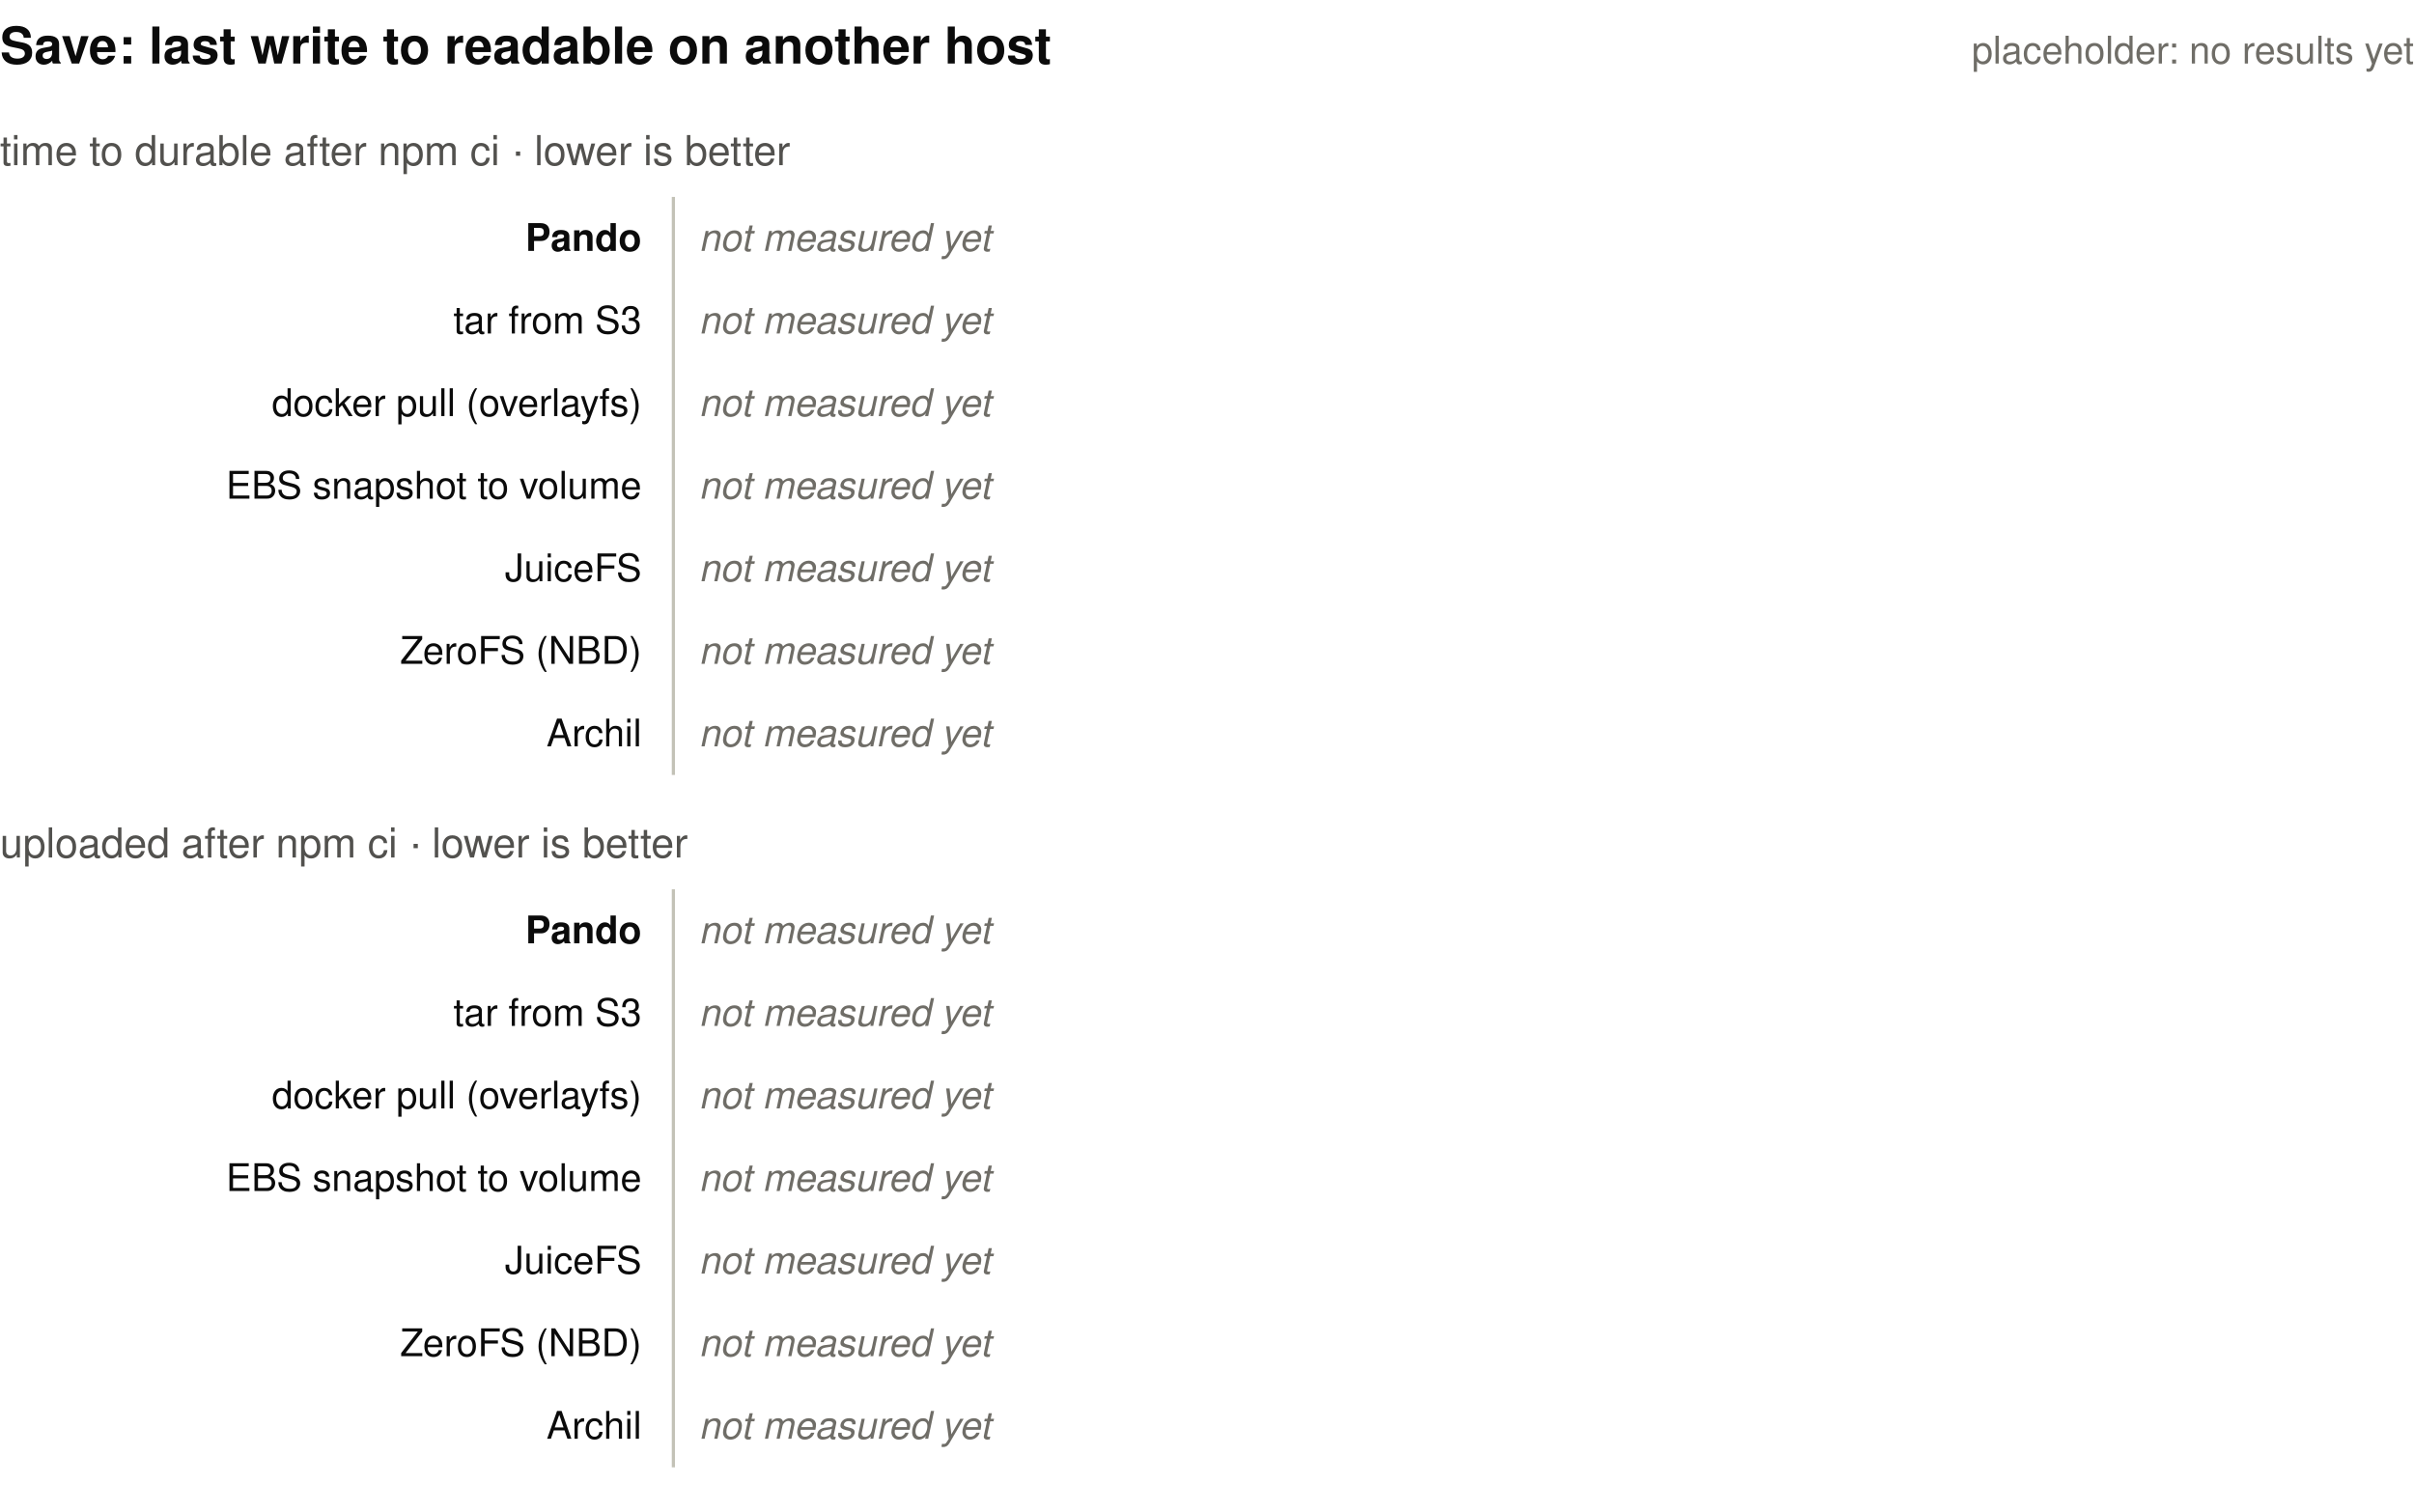
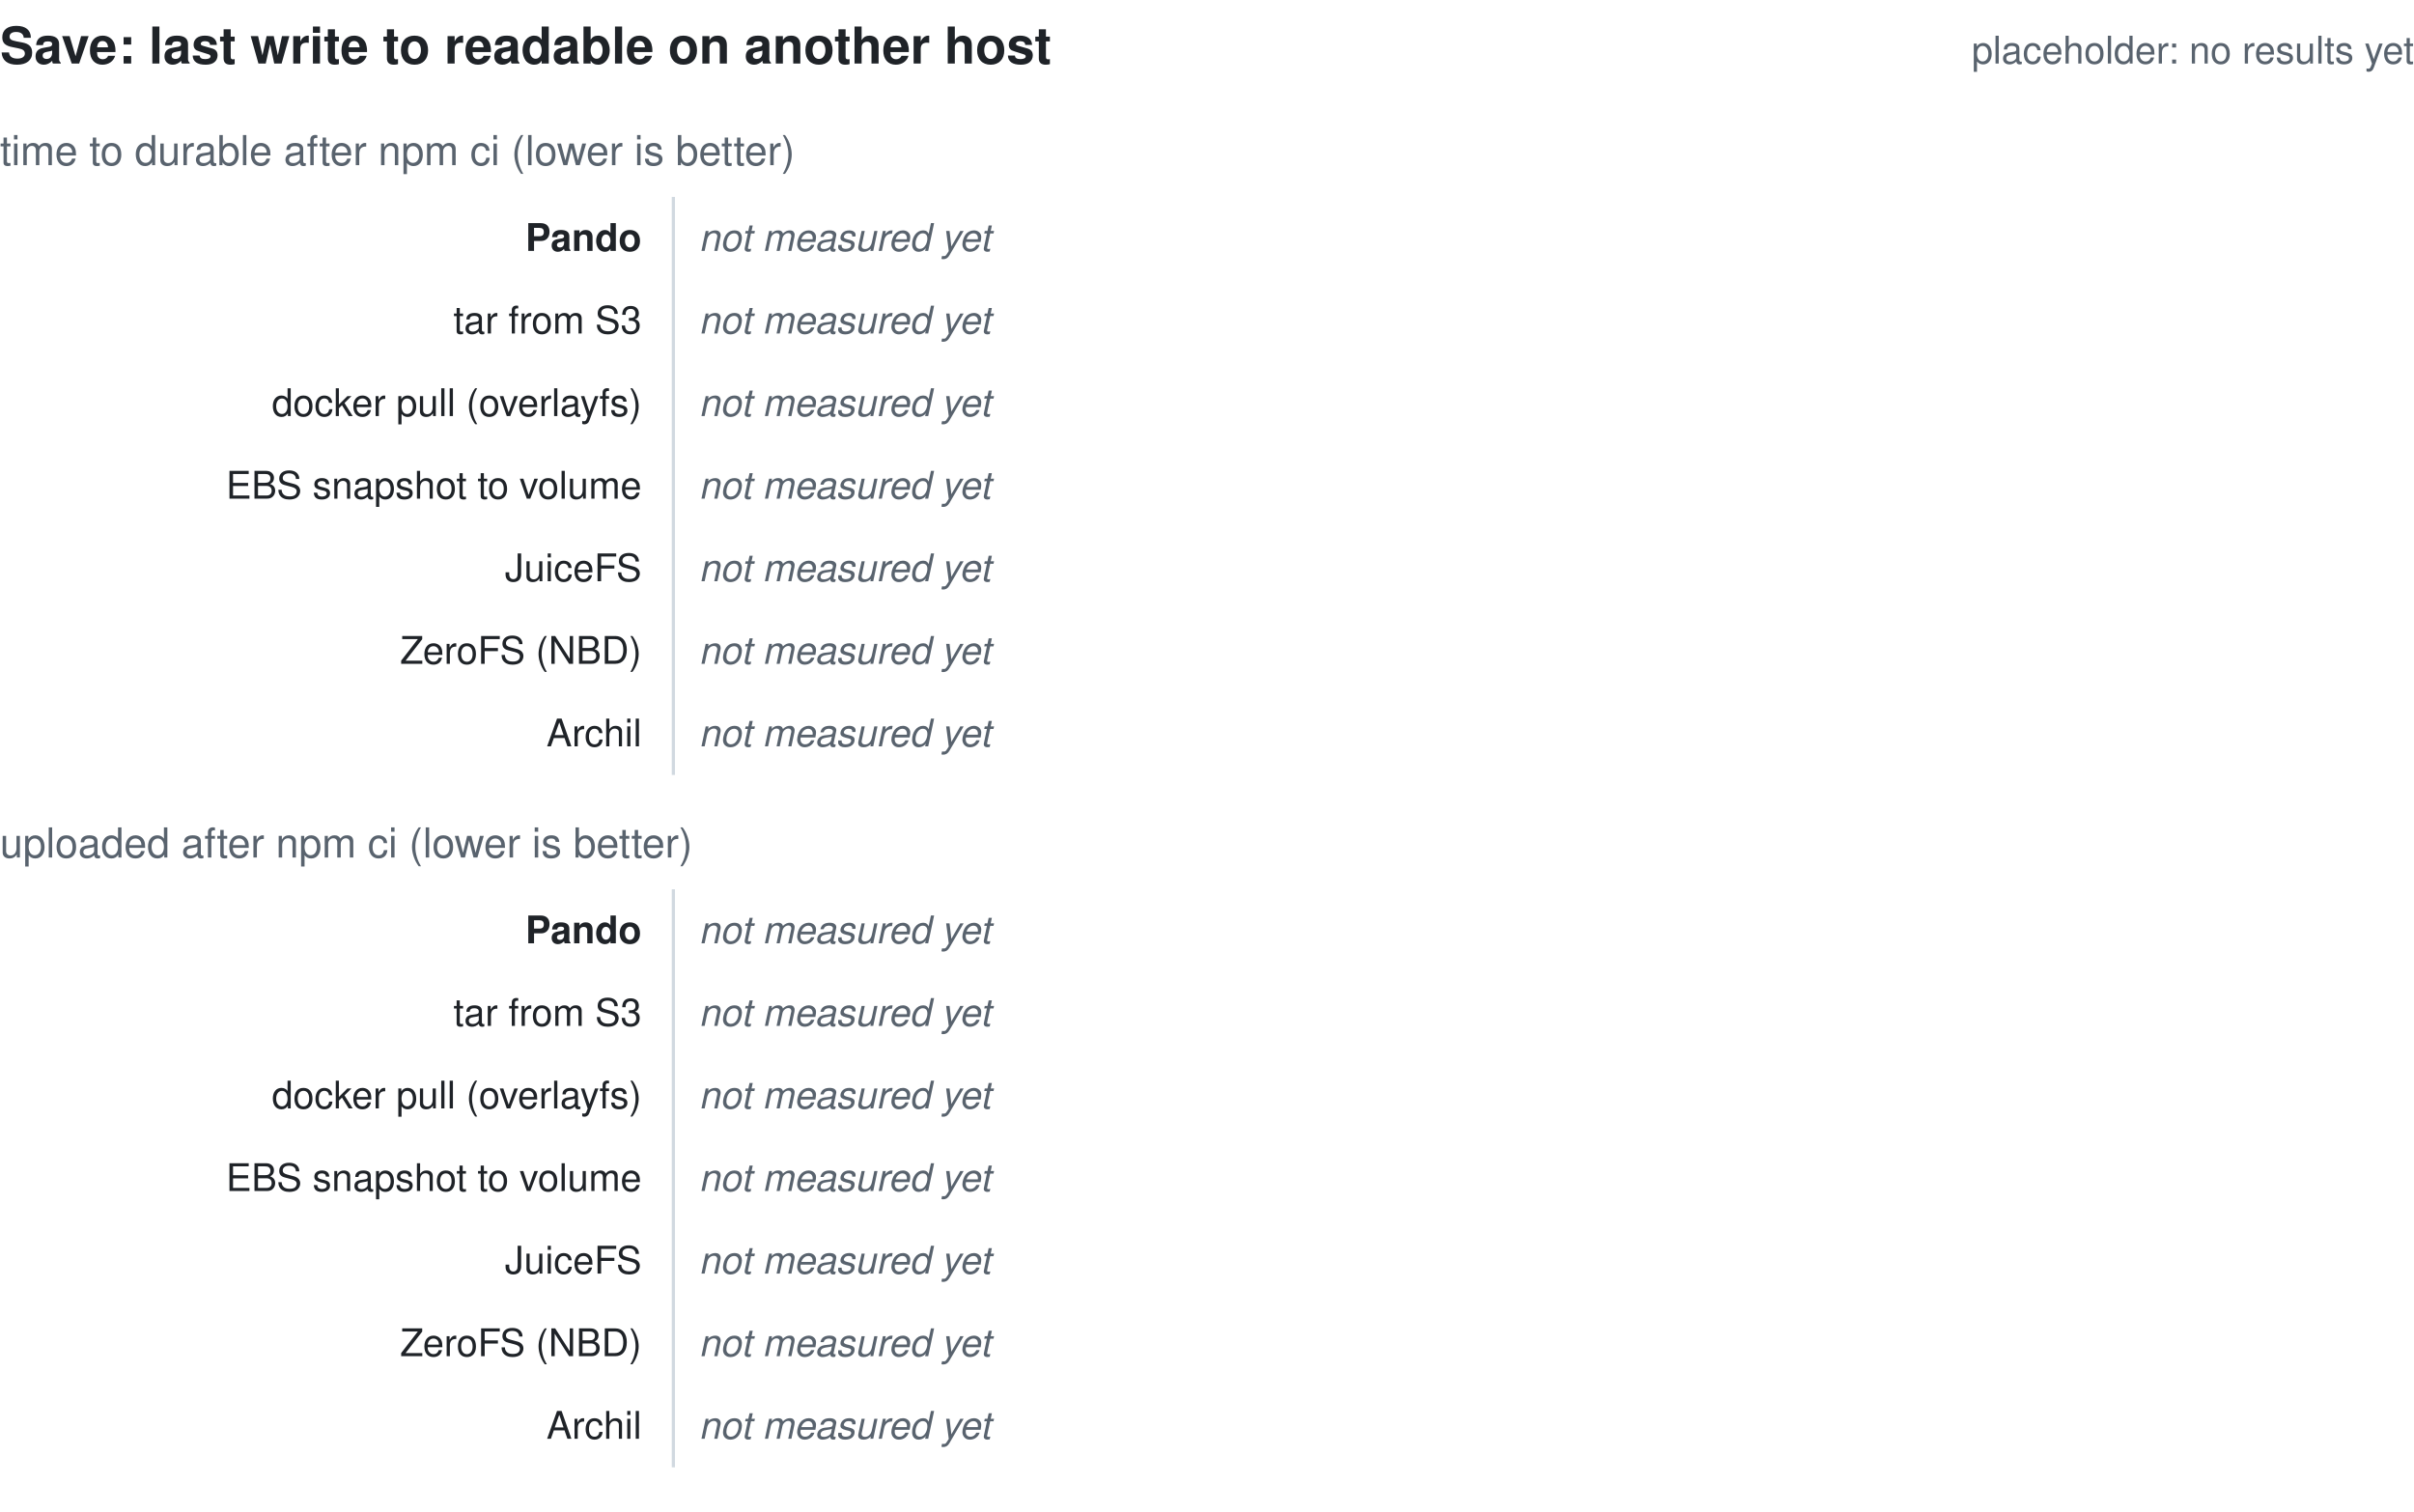
<svg xmlns="http://www.w3.org/2000/svg" width="760" height="476" viewBox="0 0 760 476" font-family="-apple-system, BlinkMacSystemFont, 'Segoe UI', Helvetica, Arial, sans-serif" role="img">
-   <text x="0" y="20" font-size="16" font-weight="600" fill="#0b0b0b">Save: last write to readable on another host</text>
-   <text x="0" y="52" font-size="13" fill="#52514e">time to durable after npm ci · lower is better</text>
-   <line x1="212" y1="62" x2="212" y2="244" stroke="#c3c2b7" stroke-width="1" />
-   <text x="202" y="79.0" font-size="12" fill="#0b0b0b" text-anchor="end" font-weight="600">Pando</text>
-   <text x="220" y="79.0" font-size="12" font-style="italic" fill="#6f6d67">not measured yet</text>
-   <text x="202" y="105.0" font-size="12" fill="#0b0b0b" text-anchor="end">tar from S3</text>
-   <text x="220" y="105.0" font-size="12" font-style="italic" fill="#6f6d67">not measured yet</text>
-   <text x="202" y="131.0" font-size="12" fill="#0b0b0b" text-anchor="end">docker pull (overlayfs)</text>
-   <text x="220" y="131.0" font-size="12" font-style="italic" fill="#6f6d67">not measured yet</text>
-   <text x="202" y="157.0" font-size="12" fill="#0b0b0b" text-anchor="end">EBS snapshot to volume</text>
-   <text x="220" y="157.0" font-size="12" font-style="italic" fill="#6f6d67">not measured yet</text>
-   <text x="202" y="183.0" font-size="12" fill="#0b0b0b" text-anchor="end">JuiceFS</text>
-   <text x="220" y="183.0" font-size="12" font-style="italic" fill="#6f6d67">not measured yet</text>
-   <text x="202" y="209.0" font-size="12" fill="#0b0b0b" text-anchor="end">ZeroFS (NBD)</text>
-   <text x="220" y="209.0" font-size="12" font-style="italic" fill="#6f6d67">not measured yet</text>
-   <text x="202" y="235.0" font-size="12" fill="#0b0b0b" text-anchor="end">Archil</text>
-   <text x="220" y="235.0" font-size="12" font-style="italic" fill="#6f6d67">not measured yet</text>
-   <text x="0" y="270" font-size="13" fill="#52514e">uploaded after npm ci · lower is better</text>
-   <line x1="212" y1="280" x2="212" y2="462" stroke="#c3c2b7" stroke-width="1" />
-   <text x="202" y="297.0" font-size="12" fill="#0b0b0b" text-anchor="end" font-weight="600">Pando</text>
-   <text x="220" y="297.0" font-size="12" font-style="italic" fill="#6f6d67">not measured yet</text>
-   <text x="202" y="323.0" font-size="12" fill="#0b0b0b" text-anchor="end">tar from S3</text>
-   <text x="220" y="323.0" font-size="12" font-style="italic" fill="#6f6d67">not measured yet</text>
-   <text x="202" y="349.0" font-size="12" fill="#0b0b0b" text-anchor="end">docker pull (overlayfs)</text>
-   <text x="220" y="349.0" font-size="12" font-style="italic" fill="#6f6d67">not measured yet</text>
-   <text x="202" y="375.0" font-size="12" fill="#0b0b0b" text-anchor="end">EBS snapshot to volume</text>
-   <text x="220" y="375.0" font-size="12" font-style="italic" fill="#6f6d67">not measured yet</text>
-   <text x="202" y="401.0" font-size="12" fill="#0b0b0b" text-anchor="end">JuiceFS</text>
-   <text x="220" y="401.0" font-size="12" font-style="italic" fill="#6f6d67">not measured yet</text>
-   <text x="202" y="427.0" font-size="12" fill="#0b0b0b" text-anchor="end">ZeroFS (NBD)</text>
-   <text x="220" y="427.0" font-size="12" font-style="italic" fill="#6f6d67">not measured yet</text>
-   <text x="202" y="453.0" font-size="12" fill="#0b0b0b" text-anchor="end">Archil</text>
-   <text x="220" y="453.0" font-size="12" font-style="italic" fill="#6f6d67">not measured yet</text>
-   <text x="760" y="20" font-size="12" fill="#6f6d67" text-anchor="end">placeholder: no results yet</text>
+   <text x="0" y="20" font-size="16" font-weight="600" fill="#1f2328">Save: last write to readable on another host</text>
+   <text x="0" y="52" font-size="13" fill="#59636e">time to durable after npm ci (lower is better)</text>
+   <line x1="212" y1="62" x2="212" y2="244" stroke="#d1d9e0" stroke-width="1" />
+   <text x="202" y="79.0" font-size="12" fill="#1f2328" text-anchor="end" font-weight="600">Pando</text>
+   <text x="220" y="79.0" font-size="12" font-style="italic" fill="#59636e">not measured yet</text>
+   <text x="202" y="105.0" font-size="12" fill="#1f2328" text-anchor="end">tar from S3</text>
+   <text x="220" y="105.0" font-size="12" font-style="italic" fill="#59636e">not measured yet</text>
+   <text x="202" y="131.0" font-size="12" fill="#1f2328" text-anchor="end">docker pull (overlayfs)</text>
+   <text x="220" y="131.0" font-size="12" font-style="italic" fill="#59636e">not measured yet</text>
+   <text x="202" y="157.0" font-size="12" fill="#1f2328" text-anchor="end">EBS snapshot to volume</text>
+   <text x="220" y="157.0" font-size="12" font-style="italic" fill="#59636e">not measured yet</text>
+   <text x="202" y="183.0" font-size="12" fill="#1f2328" text-anchor="end">JuiceFS</text>
+   <text x="220" y="183.0" font-size="12" font-style="italic" fill="#59636e">not measured yet</text>
+   <text x="202" y="209.0" font-size="12" fill="#1f2328" text-anchor="end">ZeroFS (NBD)</text>
+   <text x="220" y="209.0" font-size="12" font-style="italic" fill="#59636e">not measured yet</text>
+   <text x="202" y="235.0" font-size="12" fill="#1f2328" text-anchor="end">Archil</text>
+   <text x="220" y="235.0" font-size="12" font-style="italic" fill="#59636e">not measured yet</text>
+   <text x="0" y="270" font-size="13" fill="#59636e">uploaded after npm ci (lower is better)</text>
+   <line x1="212" y1="280" x2="212" y2="462" stroke="#d1d9e0" stroke-width="1" />
+   <text x="202" y="297.0" font-size="12" fill="#1f2328" text-anchor="end" font-weight="600">Pando</text>
+   <text x="220" y="297.0" font-size="12" font-style="italic" fill="#59636e">not measured yet</text>
+   <text x="202" y="323.0" font-size="12" fill="#1f2328" text-anchor="end">tar from S3</text>
+   <text x="220" y="323.0" font-size="12" font-style="italic" fill="#59636e">not measured yet</text>
+   <text x="202" y="349.0" font-size="12" fill="#1f2328" text-anchor="end">docker pull (overlayfs)</text>
+   <text x="220" y="349.0" font-size="12" font-style="italic" fill="#59636e">not measured yet</text>
+   <text x="202" y="375.0" font-size="12" fill="#1f2328" text-anchor="end">EBS snapshot to volume</text>
+   <text x="220" y="375.0" font-size="12" font-style="italic" fill="#59636e">not measured yet</text>
+   <text x="202" y="401.0" font-size="12" fill="#1f2328" text-anchor="end">JuiceFS</text>
+   <text x="220" y="401.0" font-size="12" font-style="italic" fill="#59636e">not measured yet</text>
+   <text x="202" y="427.0" font-size="12" fill="#1f2328" text-anchor="end">ZeroFS (NBD)</text>
+   <text x="220" y="427.0" font-size="12" font-style="italic" fill="#59636e">not measured yet</text>
+   <text x="202" y="453.0" font-size="12" fill="#1f2328" text-anchor="end">Archil</text>
+   <text x="220" y="453.0" font-size="12" font-style="italic" fill="#59636e">not measured yet</text>
+   <text x="760" y="20" font-size="12" fill="#59636e" text-anchor="end">placeholder: no results yet</text>
</svg>
